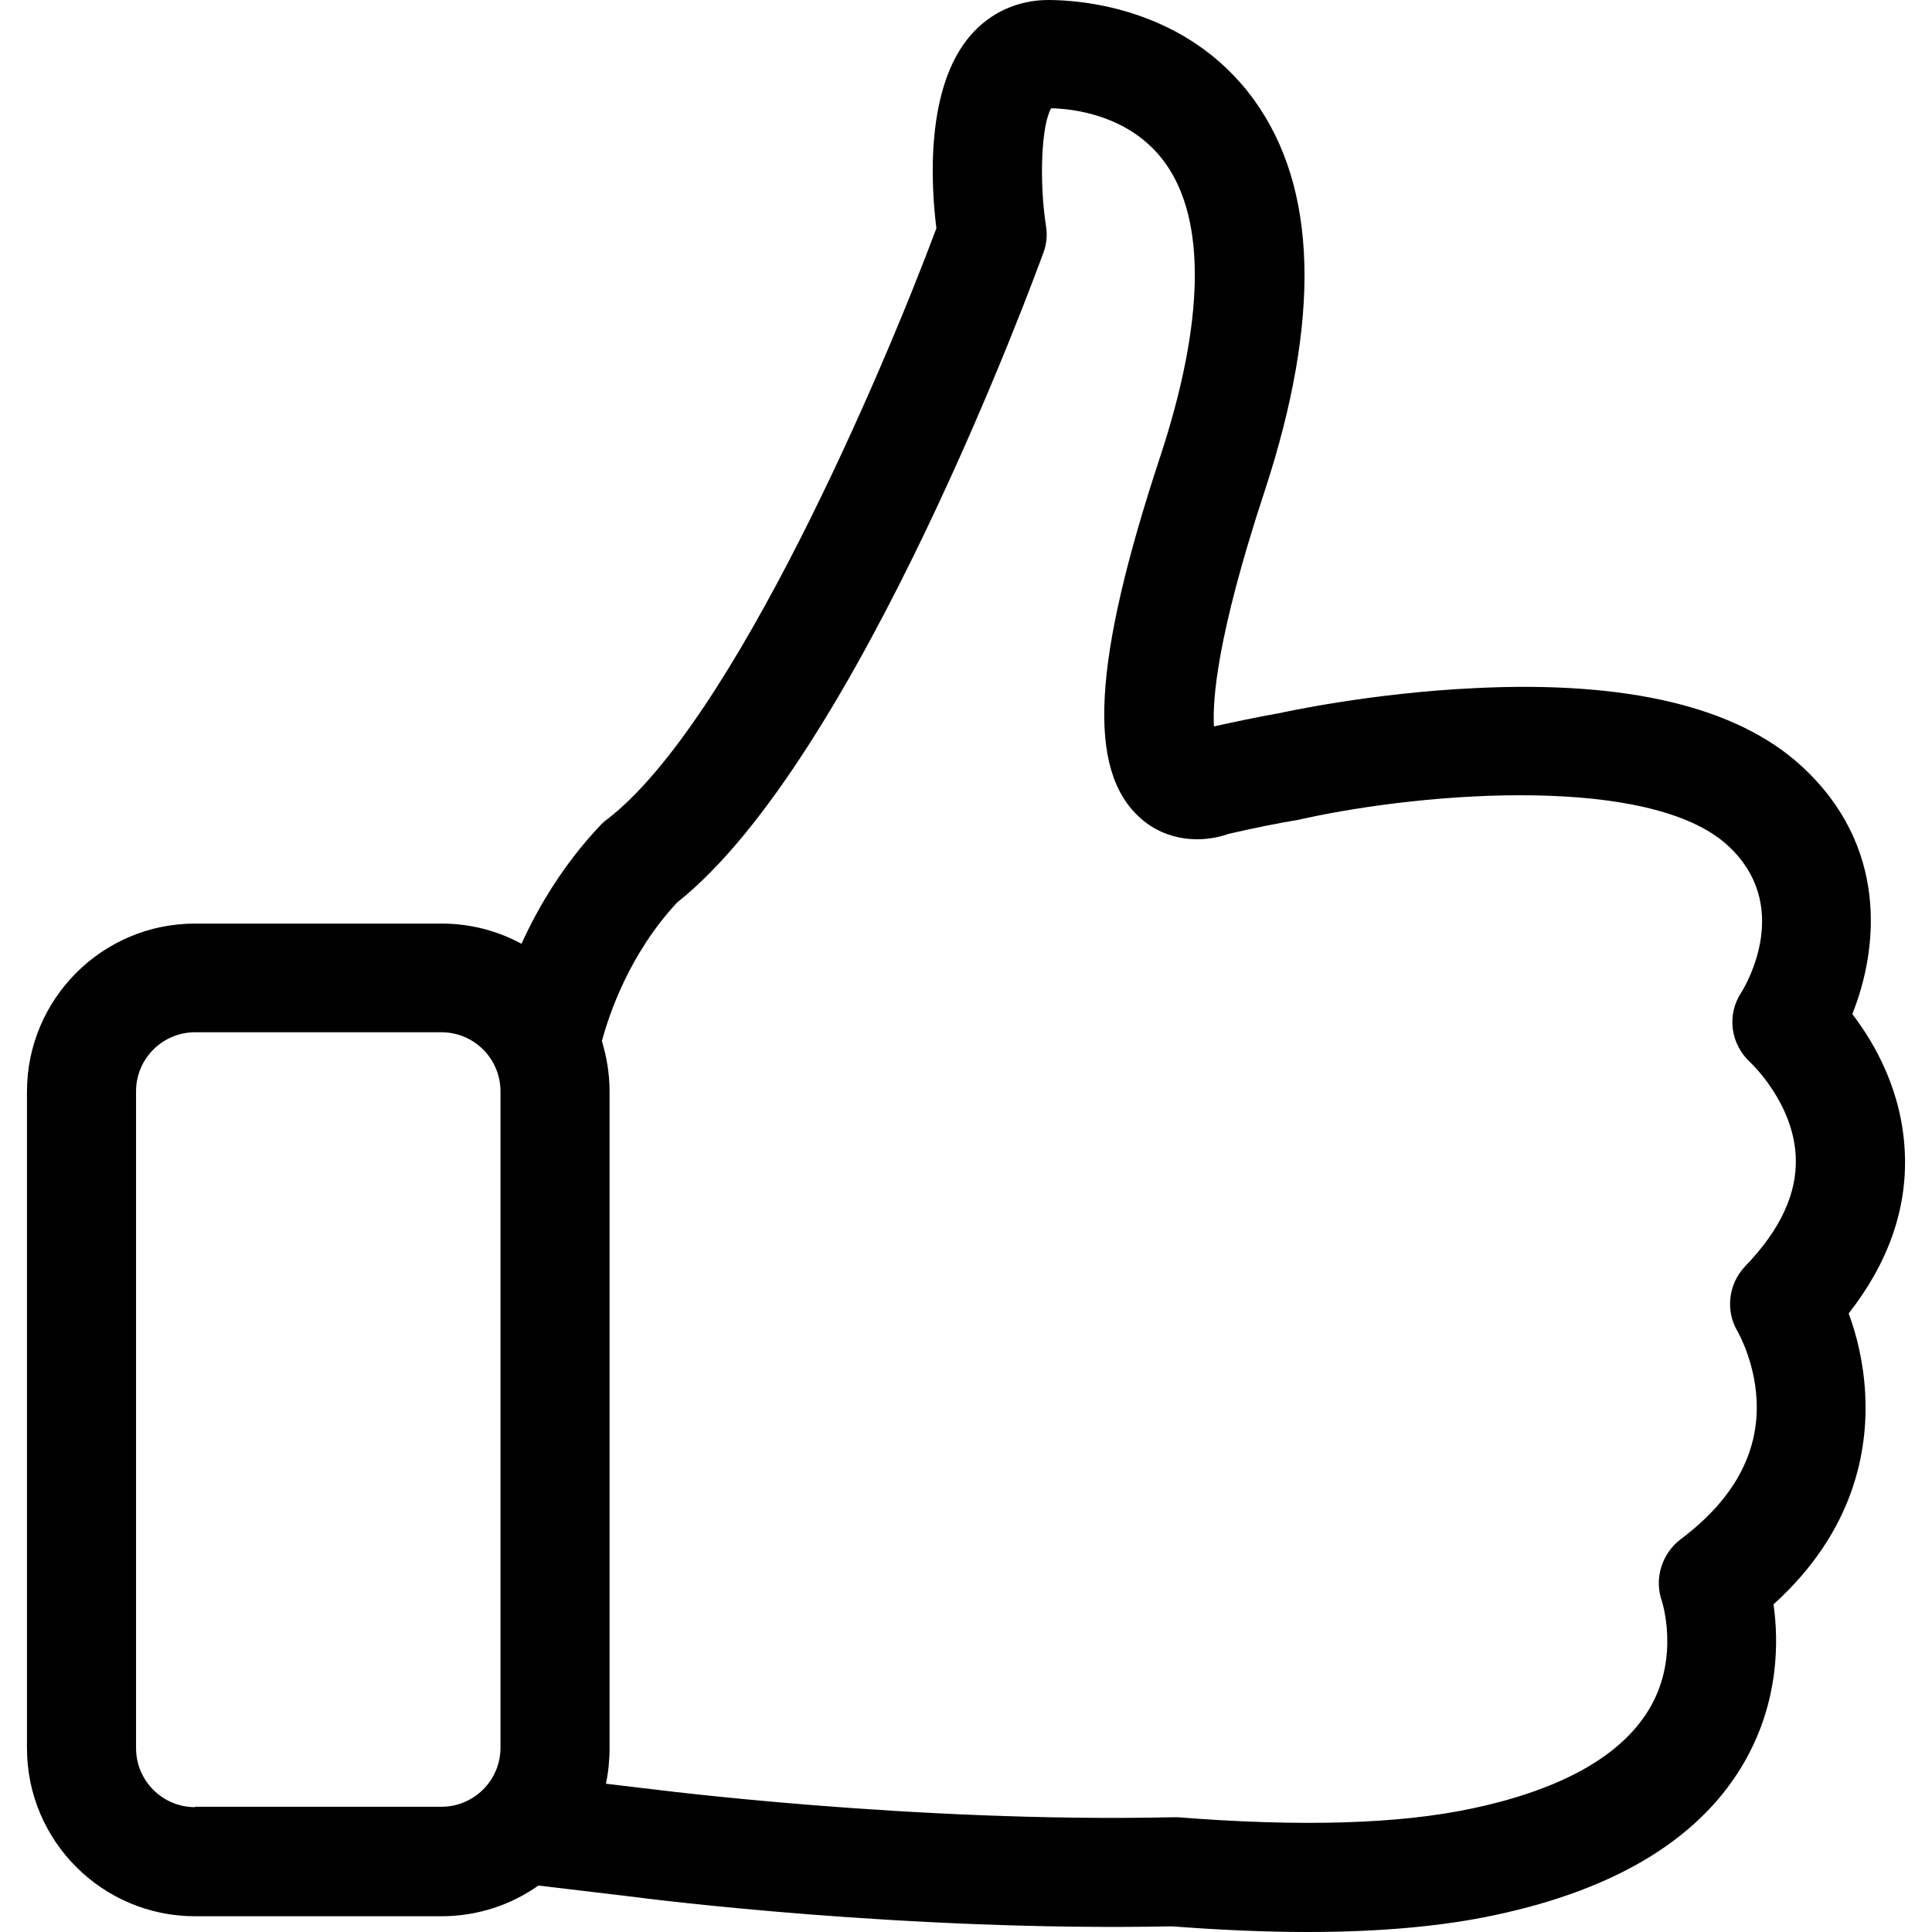
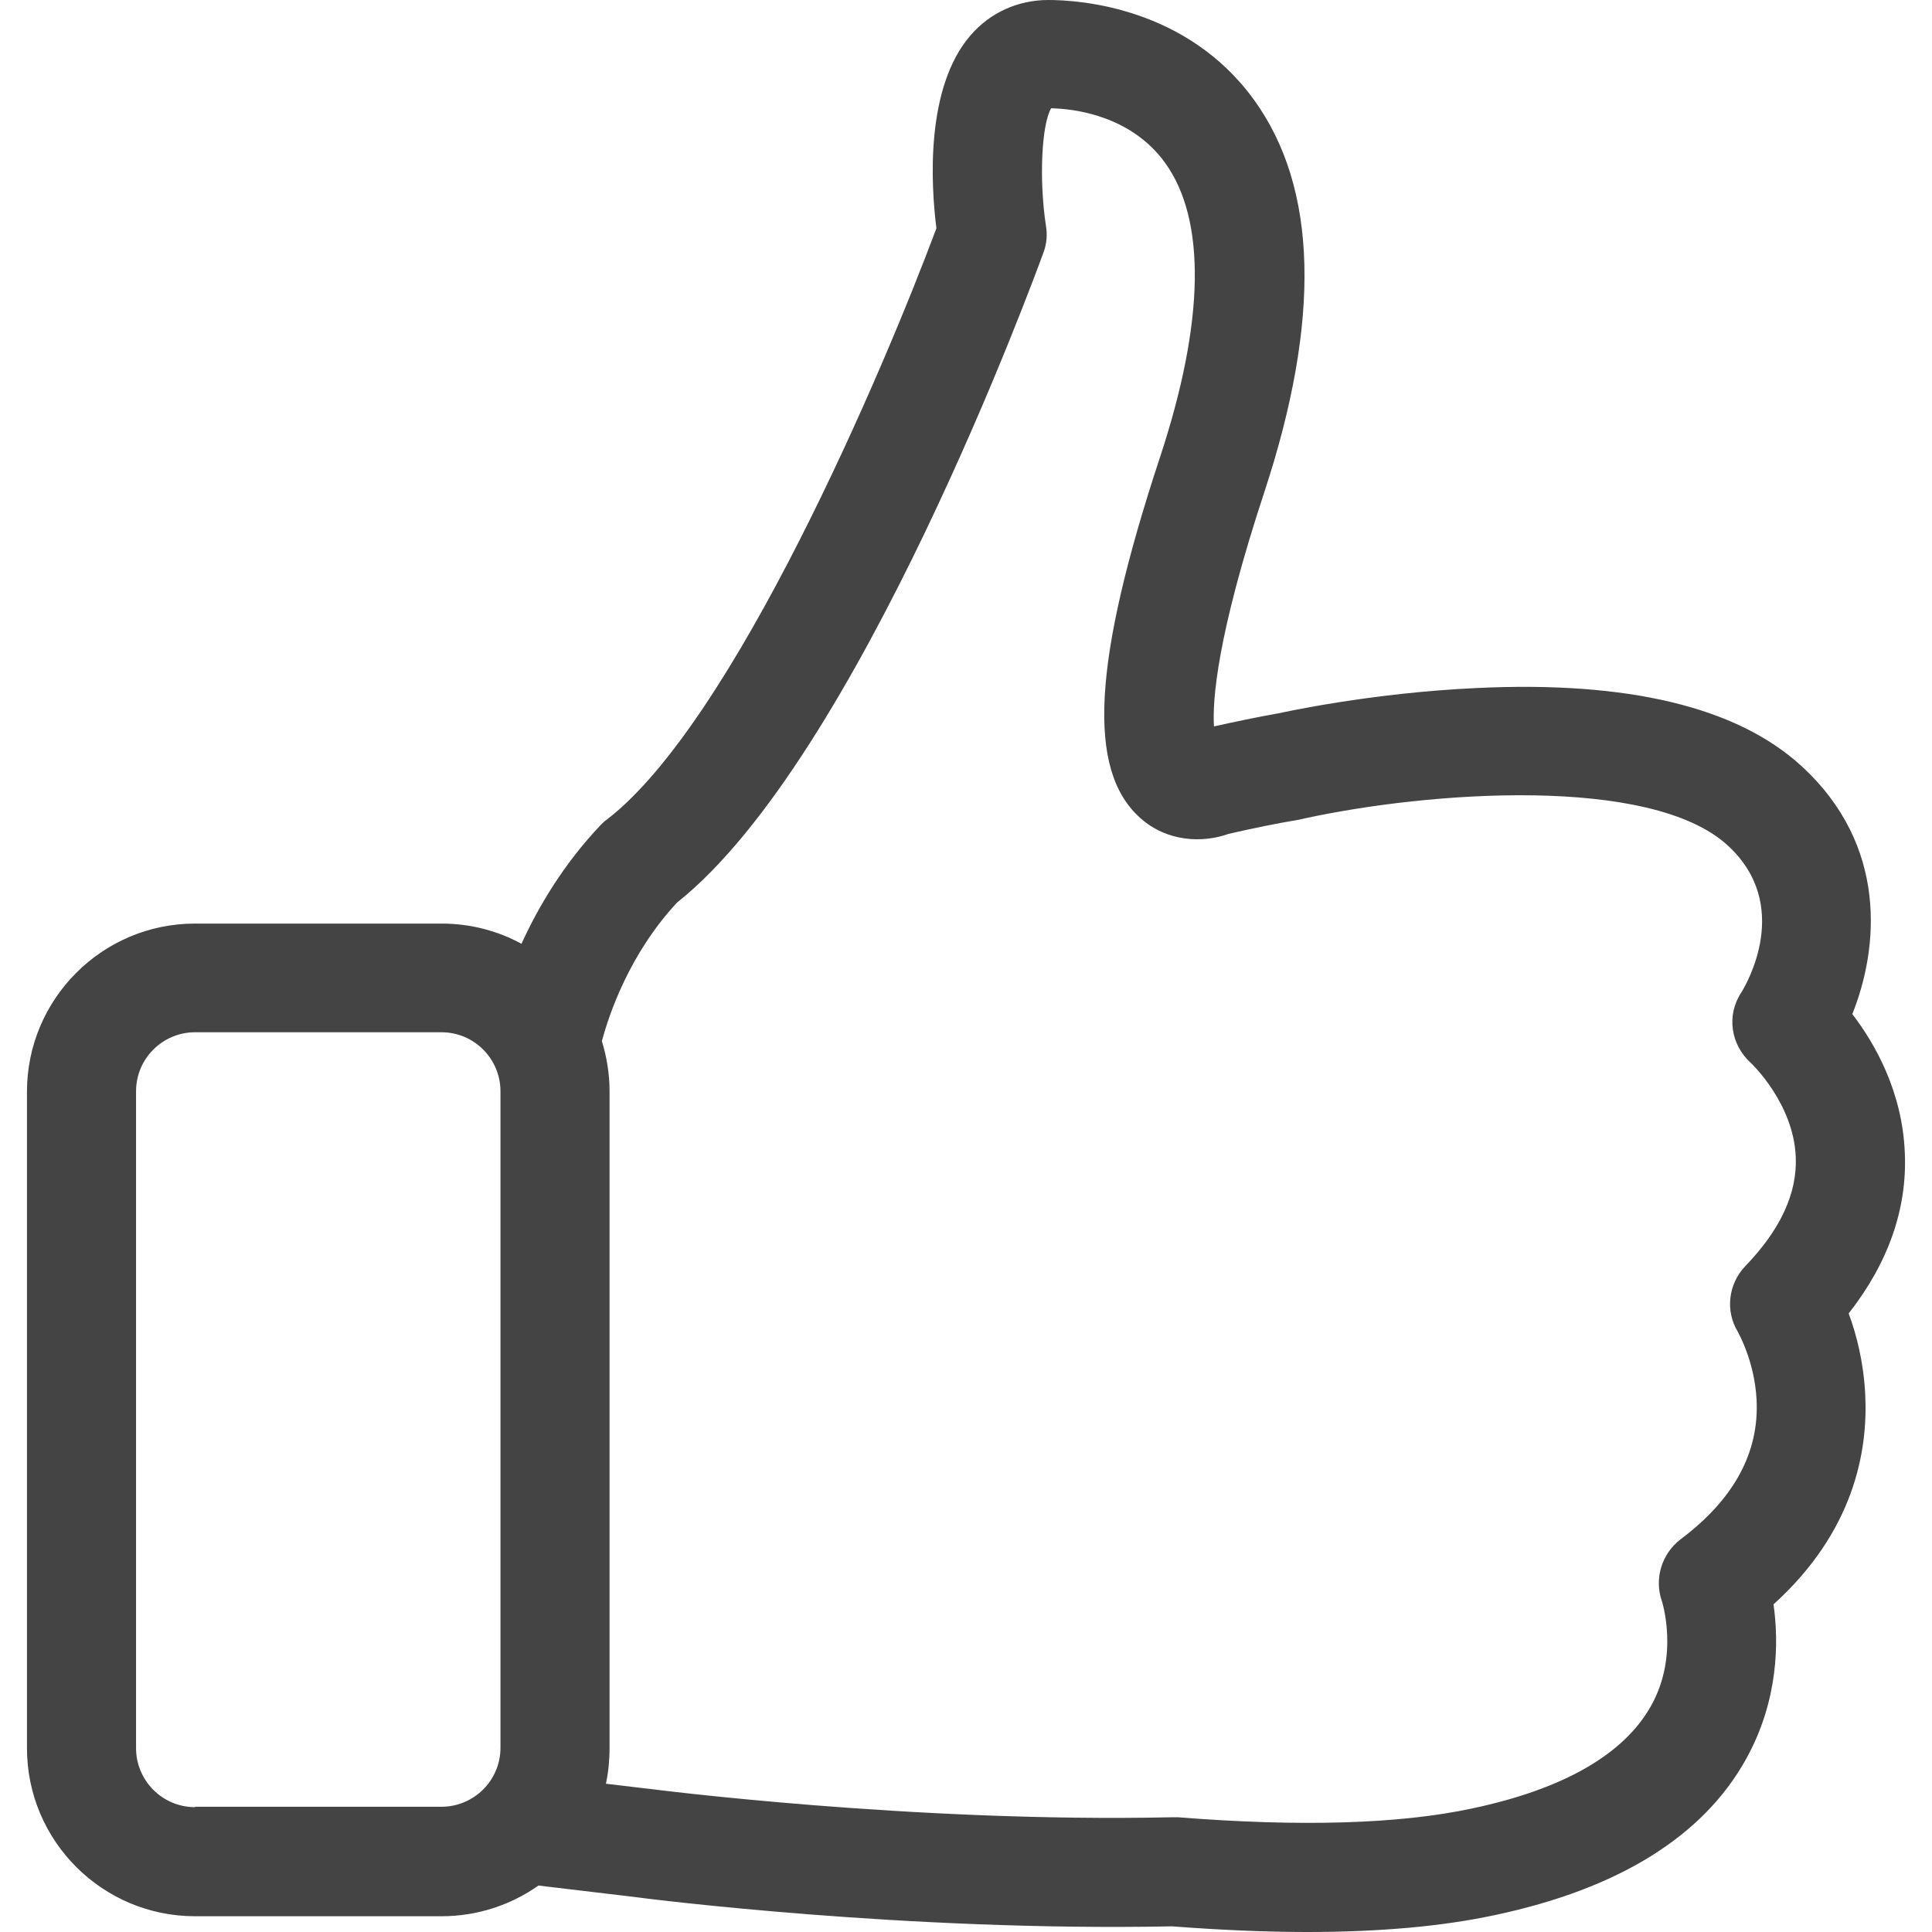
<svg xmlns="http://www.w3.org/2000/svg" version="1.1" id="Capa_1" x="0px" y="0px" viewBox="0 0 478.2 478.2" style="enable-background:new 0 0 478.2 478.2;" xml:space="preserve">
-   <path d="M457.575,325.1c9.8-12.5,14.5-25.9,13.9-39.7c-0.6-15.2-7.4-27.1-13-34.4c6.5-16.2,9-41.7-12.7-61.5   c-15.9-14.5-42.9-21-80.3-19.2c-26.3,1.2-48.3,6.1-49.2,6.3h-0.1c-5,0.9-10.3,2-15.7,3.2c-0.4-6.4,0.7-22.3,12.5-58.1   c14-42.6,13.2-75.2-2.6-97c-16.6-22.9-43.1-24.7-50.9-24.7c-7.5,0-14.4,3.1-19.3,8.8c-11.1,12.9-9.8,36.7-8.4,47.7   c-13.2,35.4-50.2,122.2-81.5,146.3c-0.6,0.4-1.1,0.9-1.6,1.4c-9.2,9.7-15.4,20.2-19.6,29.4c-5.9-3.2-12.6-5-19.8-5h-61   c-23,0-41.6,18.7-41.6,41.6v162.5c0,23,18.7,41.6,41.6,41.6h61c8.9,0,17.2-2.8,24-7.6l23.5,2.8c3.6,0.5,67.6,8.6,133.3,7.3   c11.9,0.9,23.1,1.4,33.5,1.4c17.9,0,33.5-1.4,46.5-4.2c30.6-6.5,51.5-19.5,62.1-38.6c8.1-14.6,8.1-29.1,6.8-38.3   c19.9-18,23.4-37.9,22.7-51.9C461.275,337.1,459.475,330.2,457.575,325.1z M48.275,447.3c-8.1,0-14.6-6.6-14.6-14.6V270.1   c0-8.1,6.6-14.6,14.6-14.6h61c8.1,0,14.6,6.6,14.6,14.6v162.5c0,8.1-6.6,14.6-14.6,14.6h-61V447.3z M431.975,313.4   c-4.2,4.4-5,11.1-1.8,16.3c0,0.1,4.1,7.1,4.6,16.7c0.7,13.1-5.6,24.7-18.8,34.6c-4.7,3.6-6.6,9.8-4.6,15.4c0,0.1,4.3,13.3-2.7,25.8   c-6.7,12-21.6,20.6-44.2,25.4c-18.1,3.9-42.7,4.6-72.9,2.2c-0.4,0-0.9,0-1.4,0c-64.3,1.4-129.3-7-130-7.1h-0.1l-10.1-1.2   c0.6-2.8,0.9-5.8,0.9-8.8V270.1c0-4.3-0.7-8.5-1.9-12.4c1.8-6.7,6.8-21.6,18.6-34.3c44.9-35.6,88.8-155.7,90.7-160.9   c0.8-2.1,1-4.4,0.6-6.7c-1.7-11.2-1.1-24.9,1.3-29c5.3,0.1,19.6,1.6,28.2,13.5c10.2,14.1,9.8,39.3-1.2,72.7   c-16.8,50.9-18.2,77.7-4.9,89.5c6.6,5.9,15.4,6.2,21.8,3.9c6.1-1.4,11.9-2.6,17.4-3.5c0.4-0.1,0.9-0.2,1.3-0.3   c30.7-6.7,85.7-10.8,104.8,6.6c16.2,14.8,4.7,34.4,3.4,36.5c-3.7,5.6-2.6,12.9,2.4,17.4c0.1,0.1,10.6,10,11.1,23.3   C444.875,295.3,440.675,304.4,431.975,313.4z" />
+   <path fill="#444" d="M457.575,325.1c9.8-12.5,14.5-25.9,13.9-39.7c-0.6-15.2-7.4-27.1-13-34.4c6.5-16.2,9-41.7-12.7-61.5   c-15.9-14.5-42.9-21-80.3-19.2c-26.3,1.2-48.3,6.1-49.2,6.3h-0.1c-5,0.9-10.3,2-15.7,3.2c-0.4-6.4,0.7-22.3,12.5-58.1   c14-42.6,13.2-75.2-2.6-97c-16.6-22.9-43.1-24.7-50.9-24.7c-7.5,0-14.4,3.1-19.3,8.8c-11.1,12.9-9.8,36.7-8.4,47.7   c-13.2,35.4-50.2,122.2-81.5,146.3c-0.6,0.4-1.1,0.9-1.6,1.4c-9.2,9.7-15.4,20.2-19.6,29.4c-5.9-3.2-12.6-5-19.8-5h-61   c-23,0-41.6,18.7-41.6,41.6v162.5c0,23,18.7,41.6,41.6,41.6h61c8.9,0,17.2-2.8,24-7.6l23.5,2.8c3.6,0.5,67.6,8.6,133.3,7.3   c11.9,0.9,23.1,1.4,33.5,1.4c17.9,0,33.5-1.4,46.5-4.2c30.6-6.5,51.5-19.5,62.1-38.6c8.1-14.6,8.1-29.1,6.8-38.3   c19.9-18,23.4-37.9,22.7-51.9C461.275,337.1,459.475,330.2,457.575,325.1z M48.275,447.3c-8.1,0-14.6-6.6-14.6-14.6V270.1   c0-8.1,6.6-14.6,14.6-14.6h61c8.1,0,14.6,6.6,14.6,14.6v162.5c0,8.1-6.6,14.6-14.6,14.6h-61V447.3z M431.975,313.4   c-4.2,4.4-5,11.1-1.8,16.3c0,0.1,4.1,7.1,4.6,16.7c0.7,13.1-5.6,24.7-18.8,34.6c-4.7,3.6-6.6,9.8-4.6,15.4c0,0.1,4.3,13.3-2.7,25.8   c-6.7,12-21.6,20.6-44.2,25.4c-18.1,3.9-42.7,4.6-72.9,2.2c-0.4,0-0.9,0-1.4,0c-64.3,1.4-129.3-7-130-7.1h-0.1l-10.1-1.2   c0.6-2.8,0.9-5.8,0.9-8.8V270.1c0-4.3-0.7-8.5-1.9-12.4c1.8-6.7,6.8-21.6,18.6-34.3c44.9-35.6,88.8-155.7,90.7-160.9   c0.8-2.1,1-4.4,0.6-6.7c-1.7-11.2-1.1-24.9,1.3-29c5.3,0.1,19.6,1.6,28.2,13.5c10.2,14.1,9.8,39.3-1.2,72.7   c-16.8,50.9-18.2,77.7-4.9,89.5c6.6,5.9,15.4,6.2,21.8,3.9c6.1-1.4,11.9-2.6,17.4-3.5c0.4-0.1,0.9-0.2,1.3-0.3   c30.7-6.7,85.7-10.8,104.8,6.6c16.2,14.8,4.7,34.4,3.4,36.5c-3.7,5.6-2.6,12.9,2.4,17.4c0.1,0.1,10.6,10,11.1,23.3   C444.875,295.3,440.675,304.4,431.975,313.4z" />
</svg>
